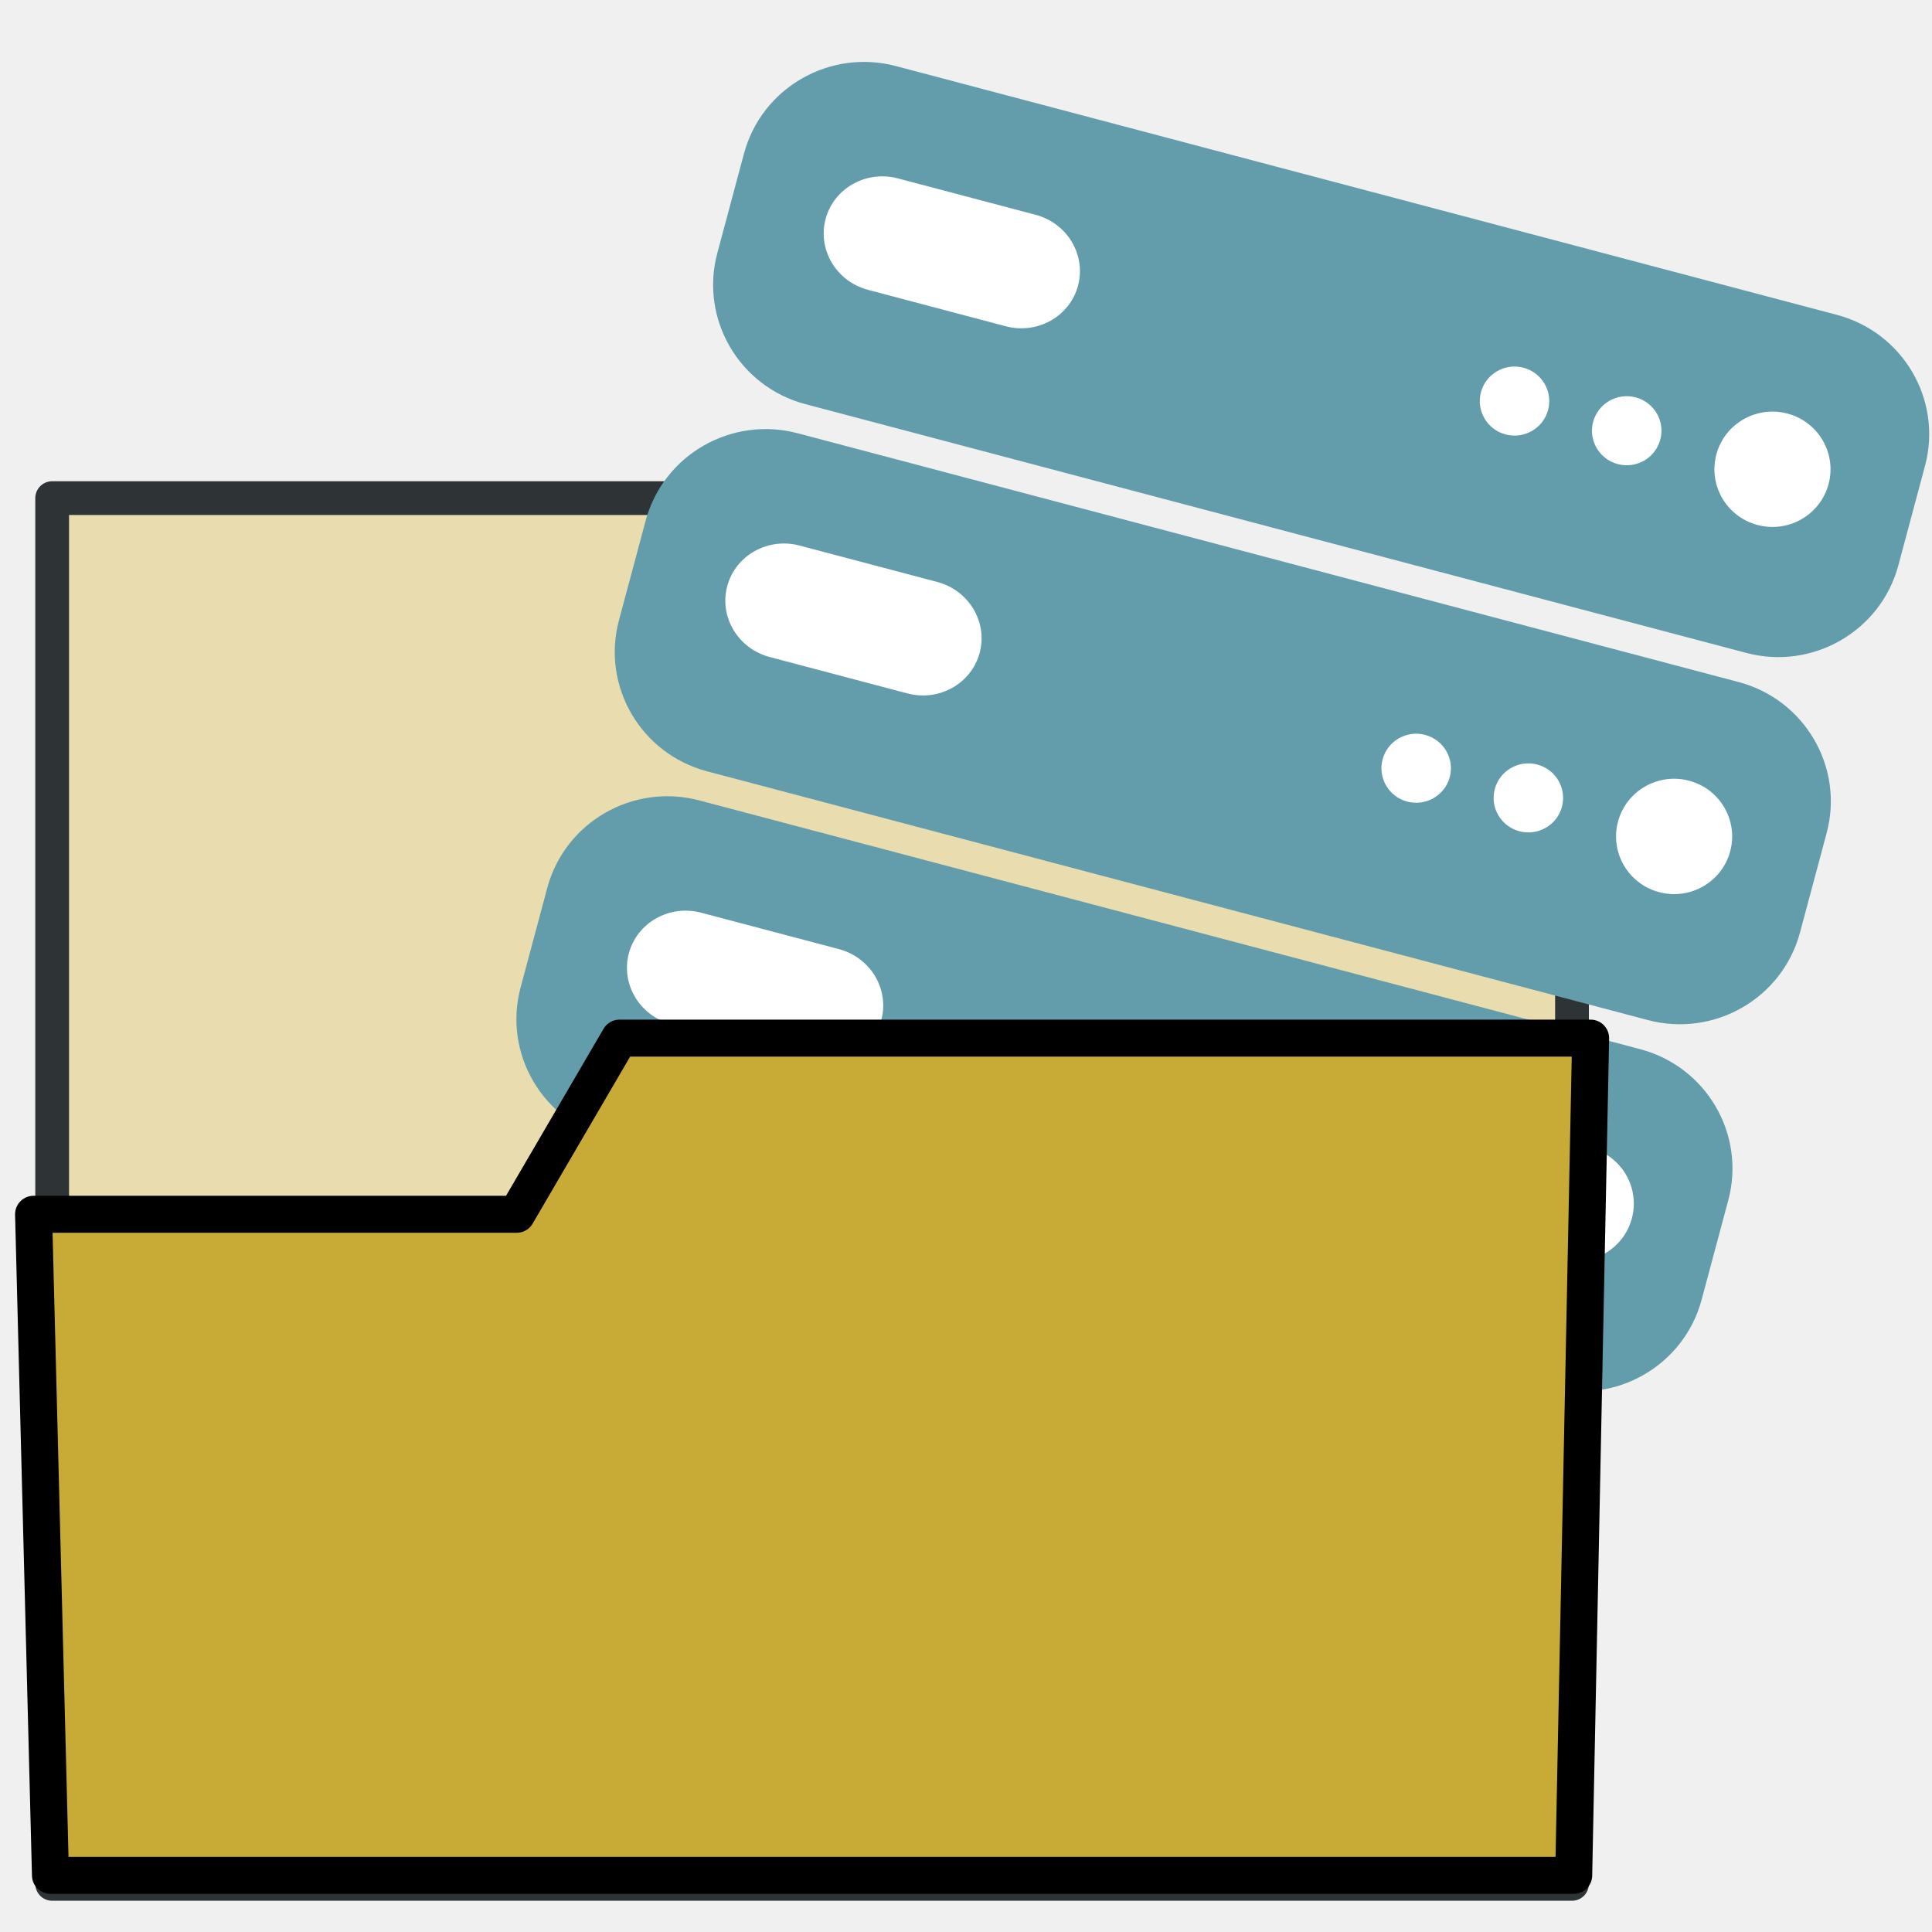
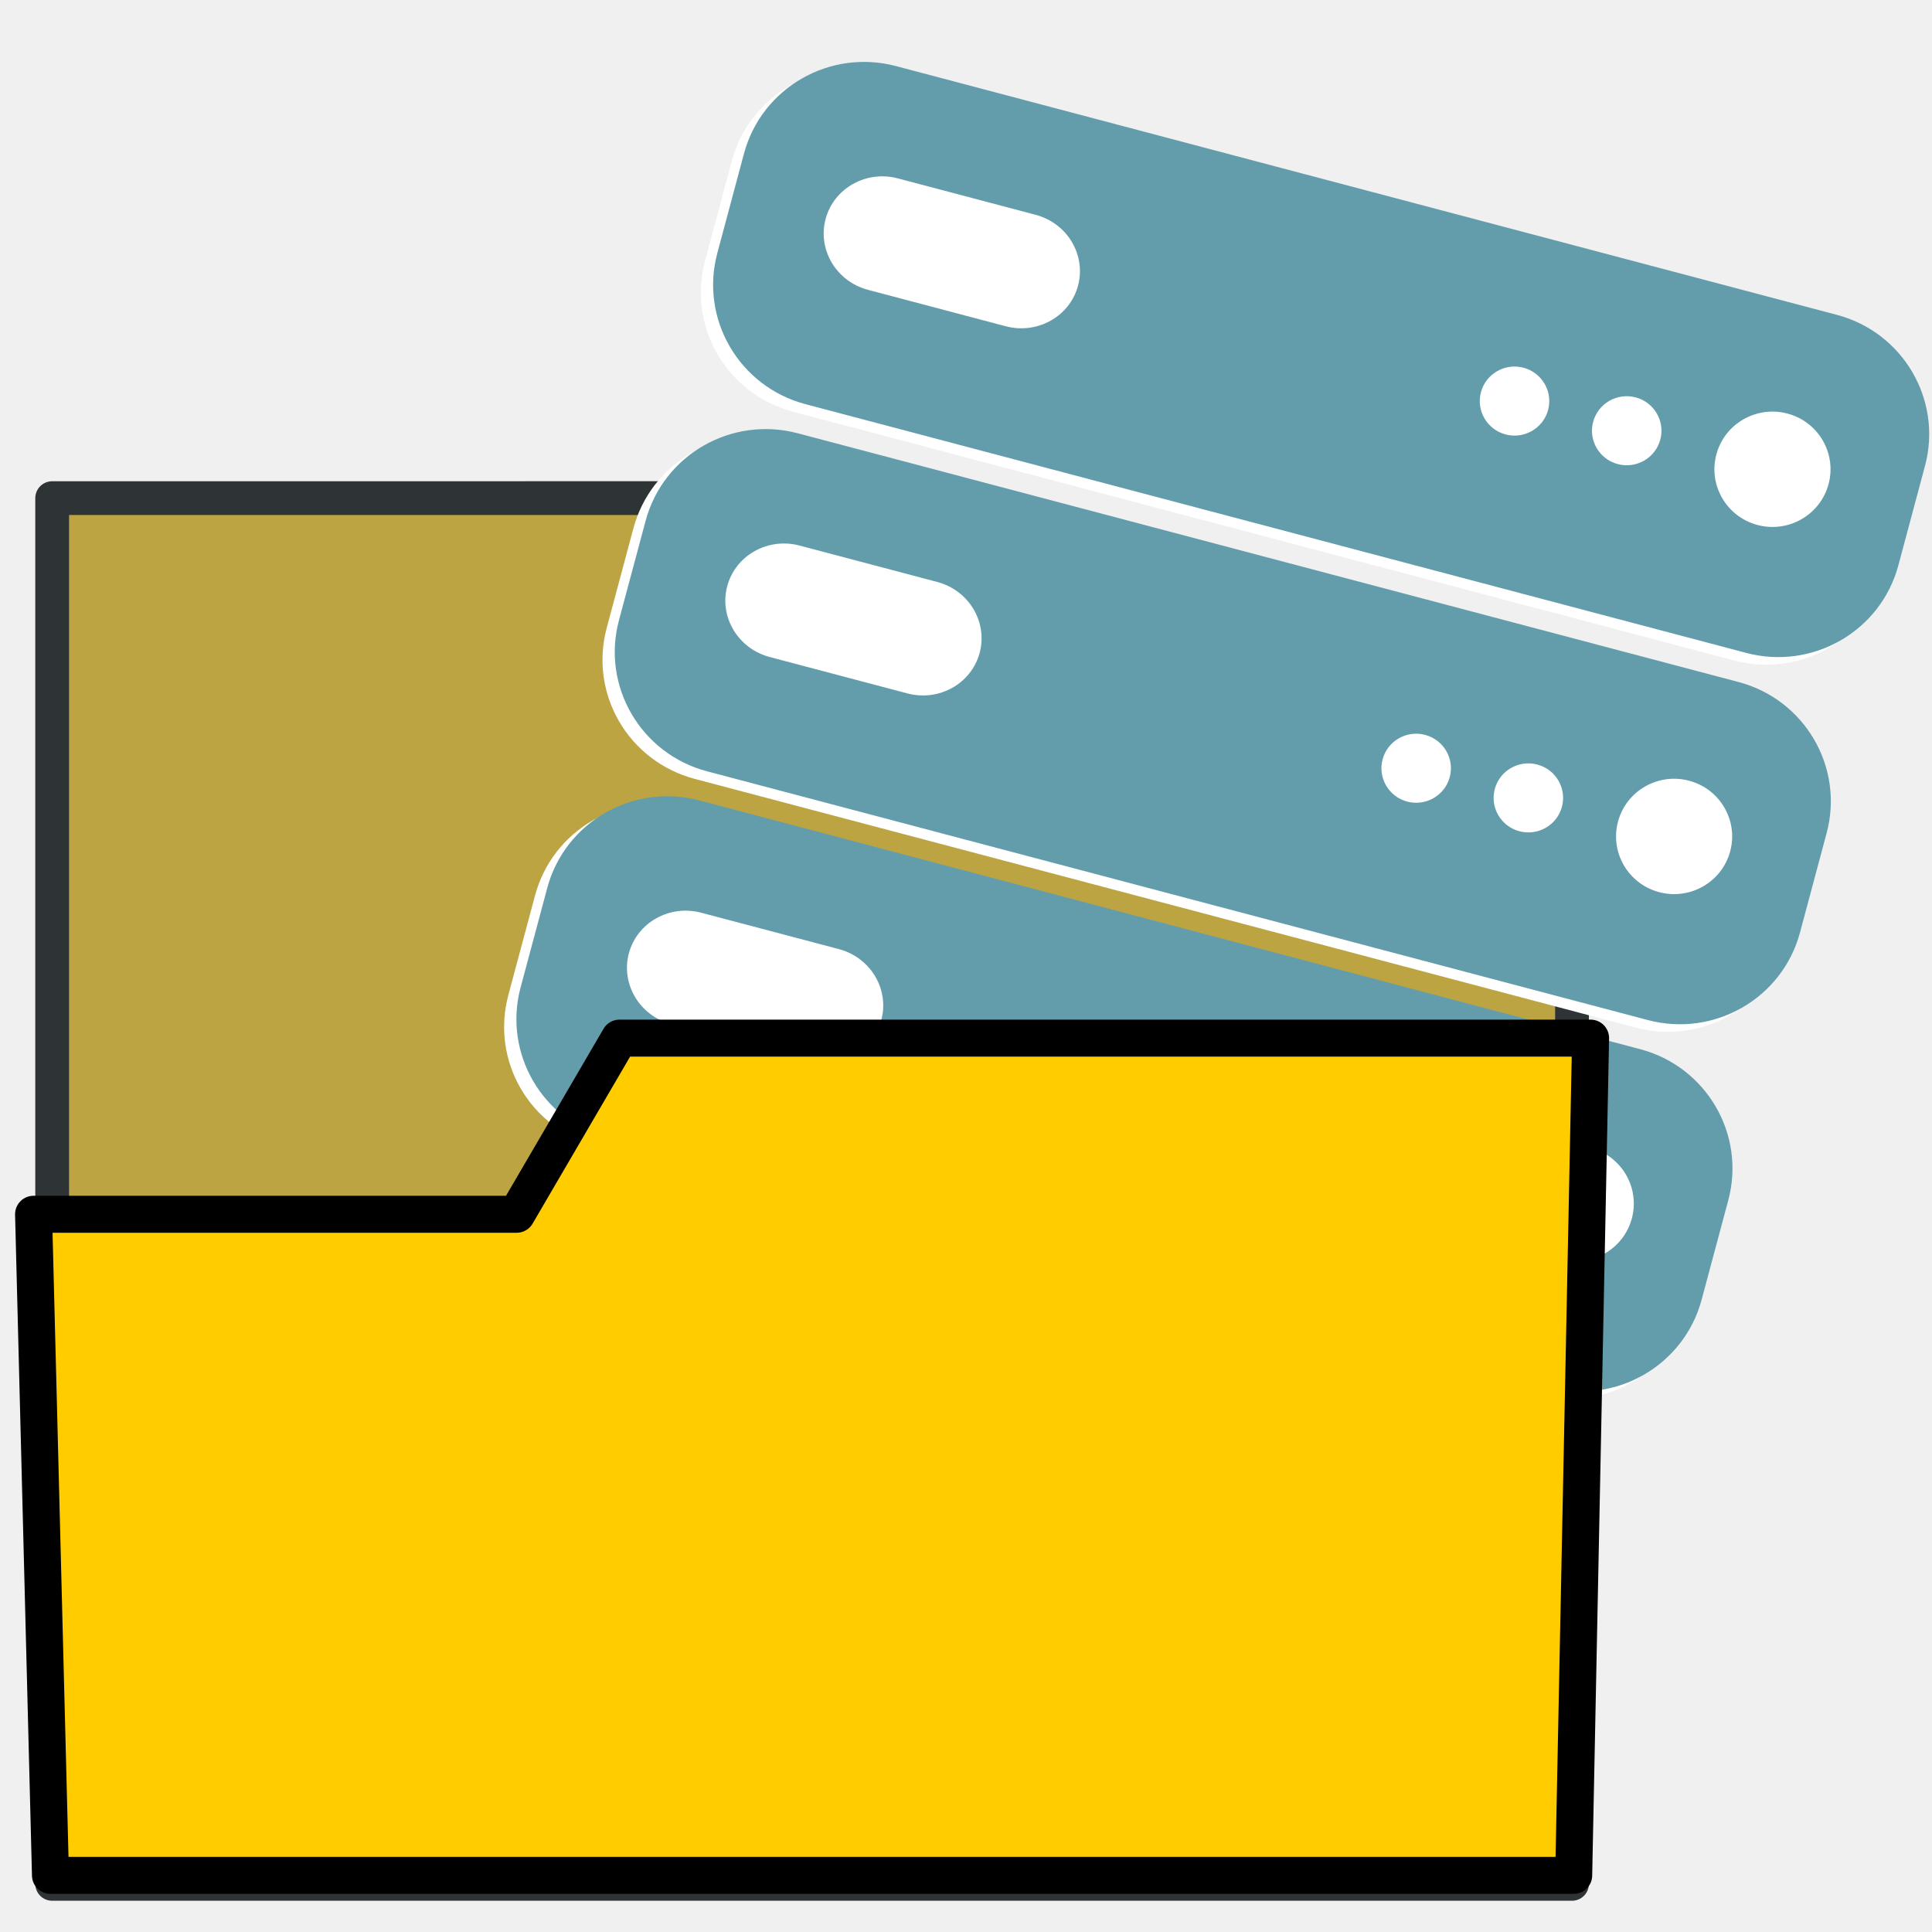
<svg xmlns="http://www.w3.org/2000/svg" xmlns:xlink="http://www.w3.org/1999/xlink" version="1.1" viewBox="0 0 48 48" id="svg3792">
  <defs id="defs9">
    <linearGradient gradientTransform="matrix(0.9595698,0,0,0.7503372,-33.64678,9.752804)" gradientUnits="userSpaceOnUse" xlink:href="#C" id="N" y2="36.1" x2="20.05" y1="-28.25" x1="7.935" />
    <linearGradient id="C">
      <stop stop-color="#fff" id="X" />
      <stop stop-opacity="0" stop-color="#fff" offset="1" id="Y" />
    </linearGradient>
    <linearGradient gradientUnits="userSpaceOnUse" xlink:href="#D" id="M" y2="41.75" x2="0" y1="11.188" gradientTransform="matrix(0.9595698,0,0,0.7503372,-33.64678,9.752804)" />
    <linearGradient id="D">
      <stop stop-opacity="0.8" stop-color="#fff" id="Z" />
      <stop stop-opacity="0" stop-color="#fff" offset="1" id="a" />
    </linearGradient>
    <linearGradient gradientTransform="matrix(0.9595698,0,0,0.7503373,-33.64678,9.752804)" gradientUnits="userSpaceOnUse" xlink:href="#E" id="J" y2="42.775" x2="0" y1="10.144" />
    <linearGradient id="E">
      <stop stop-color="#729fcf" id="b" />
      <stop stop-color="#3465a4" offset="1" id="c" />
    </linearGradient>
    <linearGradient gradientTransform="matrix(0.9595698,0,0,0.7503373,-33.64678,9.752804)" gradientUnits="userSpaceOnUse" xlink:href="#B" id="K" y2="42.775" x2="0" y1="10.144" />
    <linearGradient id="B">
      <stop stop-color="#204a87" id="V" />
      <stop stop-color="#183768" offset="1" id="W" />
    </linearGradient>
    <linearGradient gradientUnits="userSpaceOnUse" xlink:href="#8" id="O" y2="6.02" x2="42.42" y1="22.11" x1="46.47" />
    <linearGradient id="8">
      <stop id="P" />
      <stop stop-opacity="0" offset="1" id="Q" />
    </linearGradient>
    <filter id="G" style="color-interpolation-filters:sRGB">
      <feGaussianBlur id="f" stdDeviation="0.755" />
    </filter>
    <linearGradient gradientUnits="userSpaceOnUse" xlink:href="#A" id="H" y2="41.75" x2="0" y1="1.781" gradientTransform="matrix(0.9574469,0,0,0.9574469,-33.59583,0.5897184)" />
    <linearGradient id="A">
      <stop stop-opacity="0.4" stop-color="#fff" id="T" />
      <stop stop-opacity="0" stop-color="#fff" offset="1" id="U" />
    </linearGradient>
    <radialGradient gradientTransform="matrix(0.9990426,-1.402056,1.34235,0.9564986,-93.70074,33.59368)" gradientUnits="userSpaceOnUse" xlink:href="#F" id="L" r="23" cy="26.2" cx="35.488" />
    <linearGradient id="F">
      <stop stop-color="#2e3436" id="d" />
      <stop stop-color="#555753" offset="1" id="e" />
    </linearGradient>
    <radialGradient gradientTransform="matrix(0.9674362,0,0,0.06787826,-34.72513,38.09476)" gradientUnits="userSpaceOnUse" xlink:href="#9" id="I" r="25.941" cy="48.2" cx="24.919" />
    <linearGradient id="9">
      <stop stop-color="#2e3436" id="R" />
      <stop stop-opacity="0" stop-color="#2e3436" offset="1" id="S" />
    </linearGradient>
  </defs>
-   <g id="g911" transform="matrix(0.8764031,0,0,0.8764031,0.04623361,5.83665)">
-     <path style="fill:#e9ddaf;fill-opacity:1;stroke:#2e3436;stroke-width:0.957;stroke-linecap:square;stroke-linejoin:round" d="M 1.426,7.461 V 46.745 H 44.511 V 13.7 H 26.478 L 21.214,7.461 Z" id="2" />
-     <g id="g936" transform="matrix(0.7483542,0.1978616,-0.1991643,0.7434596,-23.47029,-20.52368)">
+   <g id="g1009">
+     <path style="fill:#bca443;fill-opacity:1;stroke:#2e3436;stroke-width:0.839;stroke-linecap:square;stroke-linejoin:round" d="M 1.296,12.376 V 46.804 H 39.056 V 17.843 H 23.252 l -4.613,-5.468 z" id="2" />
+     <path id="rect956" style="fill:#ffffff;fill-opacity:1;stroke:none;stroke-width:0.2;stroke-miterlimit:4;stroke-dasharray:none" d="m 17.07,20.074 23.375,6.18 c 1.653,0.437 2.63,2.111 2.19,3.753 l -0.662,2.47 c -0.44,1.642 -2.125,2.613 -3.778,2.176 L 14.82,28.474 c -1.653,-0.437 -2.63,-2.111 -2.19,-3.753 l 0.662,-2.47 c 0.44,-1.642 2.125,-2.613 3.778,-2.176 z m 2.444,-9.122 23.375,6.18 c 1.653,0.437 2.63,2.111 2.19,3.753 l -0.662,2.47 c -0.44,1.642 -2.125,2.613 -3.778,2.176 L 17.264,19.352 c -1.653,-0.437 -2.63,-2.111 -2.19,-3.753 l 0.662,-2.47 c 0.44,-1.642 2.125,-2.613 3.778,-2.176 z m 2.444,-9.122 23.375,6.18 c 1.653,0.437 2.63,2.111 2.19,3.753 l -0.662,2.47 c -0.44,1.642 -2.125,2.613 -3.778,2.176 L 19.707,10.23 C 18.054,9.792 17.078,8.118 17.518,6.476 L 18.179,4.006 c 0.44,-1.642 2.125,-2.613 3.778,-2.176 z" />
+     <g id="g936" transform="matrix(0.6558599,0.1734065,-0.1745482,0.6515703,-20.5232,-12.15037)">
      <rect ry="4.55" rx="4.55" y="3.555" x="61.631" height="12.891" width="44.739" id="rect875-6" style="fill:#639dac;fill-opacity:1;stroke:none;stroke-width:2.409" />
      <rect ry="2.55" rx="2.173" y="7.536" x="65.138" height="4.25" width="9.562" id="rect877-3" style="fill:#ffffff;fill-opacity:1;stroke:none;stroke-width:1.577" />
      <circle r="2.125" cy="9.66" cx="101.006" id="path881-5" style="fill:#ffffff;fill-opacity:1;stroke:none;stroke-width:2.603" />
      <circle style="fill:#ffffff;fill-opacity:1;stroke:none;stroke-width:1.558" id="circle883-6" cx="95.485" cy="9.66" r="1.272" />
      <circle r="1.272" cy="9.66" cx="91.235" id="circle887-4" style="fill:#ffffff;fill-opacity:1;stroke:none;stroke-width:1.558" />
      <rect style="fill:#639dac;fill-opacity:1;stroke:none;stroke-width:2.409" id="rect944-3" width="44.739" height="12.891" x="61.631" y="17.555" rx="4.55" ry="4.55" />
      <rect style="fill:#ffffff;fill-opacity:1;stroke:none;stroke-width:1.577" id="rect946-8" width="9.562" height="4.25" x="65.138" y="21.536" rx="2.173" ry="2.55" />
      <circle style="fill:#ffffff;fill-opacity:1;stroke:none;stroke-width:2.603" id="circle948-1" cx="101.006" cy="23.66" r="2.125" />
      <circle r="1.272" cy="23.66" cx="95.485" id="circle950-7" style="fill:#ffffff;fill-opacity:1;stroke:none;stroke-width:1.558" />
      <circle style="fill:#ffffff;fill-opacity:1;stroke:none;stroke-width:1.558" id="circle952-9" cx="91.235" cy="23.66" r="1.272" />
      <rect ry="4.55" rx="4.55" y="31.555" x="61.631" height="12.891" width="44.739" id="rect956-4" style="fill:#639dac;fill-opacity:1;stroke:none;stroke-width:2.409" />
      <rect ry="2.55" rx="2.173" y="35.536" x="65.138" height="4.25" width="9.562" id="rect958-2" style="fill:#ffffff;fill-opacity:1;stroke:none;stroke-width:1.577" />
      <circle r="2.125" cy="37.66" cx="101.006" id="circle960-5" style="fill:#ffffff;fill-opacity:1;stroke:none;stroke-width:2.603" />
      <circle style="fill:#ffffff;fill-opacity:1;stroke:none;stroke-width:1.558" id="circle962-3" cx="95.485" cy="37.66" r="1.272" />
      <circle r="1.272" cy="37.66" cx="91.235" id="circle964-8" style="fill:#ffffff;fill-opacity:1;stroke:none;stroke-width:1.558" />
    </g>
-     <path style="fill:#c8ab37;fill-opacity:1;stroke:#000000;stroke-width:1.049;stroke-linecap:square;stroke-linejoin:round" d="m 17.509,22.77 -2.915,4.993 H 0.899 L 1.378,46.504 H 44.559 l 0.48,-23.734 z" id="5" />
+     <path style="fill:#ffcc00;fill-opacity:1;stroke:#000000;stroke-width:0.919;stroke-linecap:square;stroke-linejoin:round" d="m 15.391,25.792 -2.555,4.376 H 0.834 L 1.254,46.593 H 39.098 L 39.518,25.792 Z" id="5" />
  </g>
</svg>
